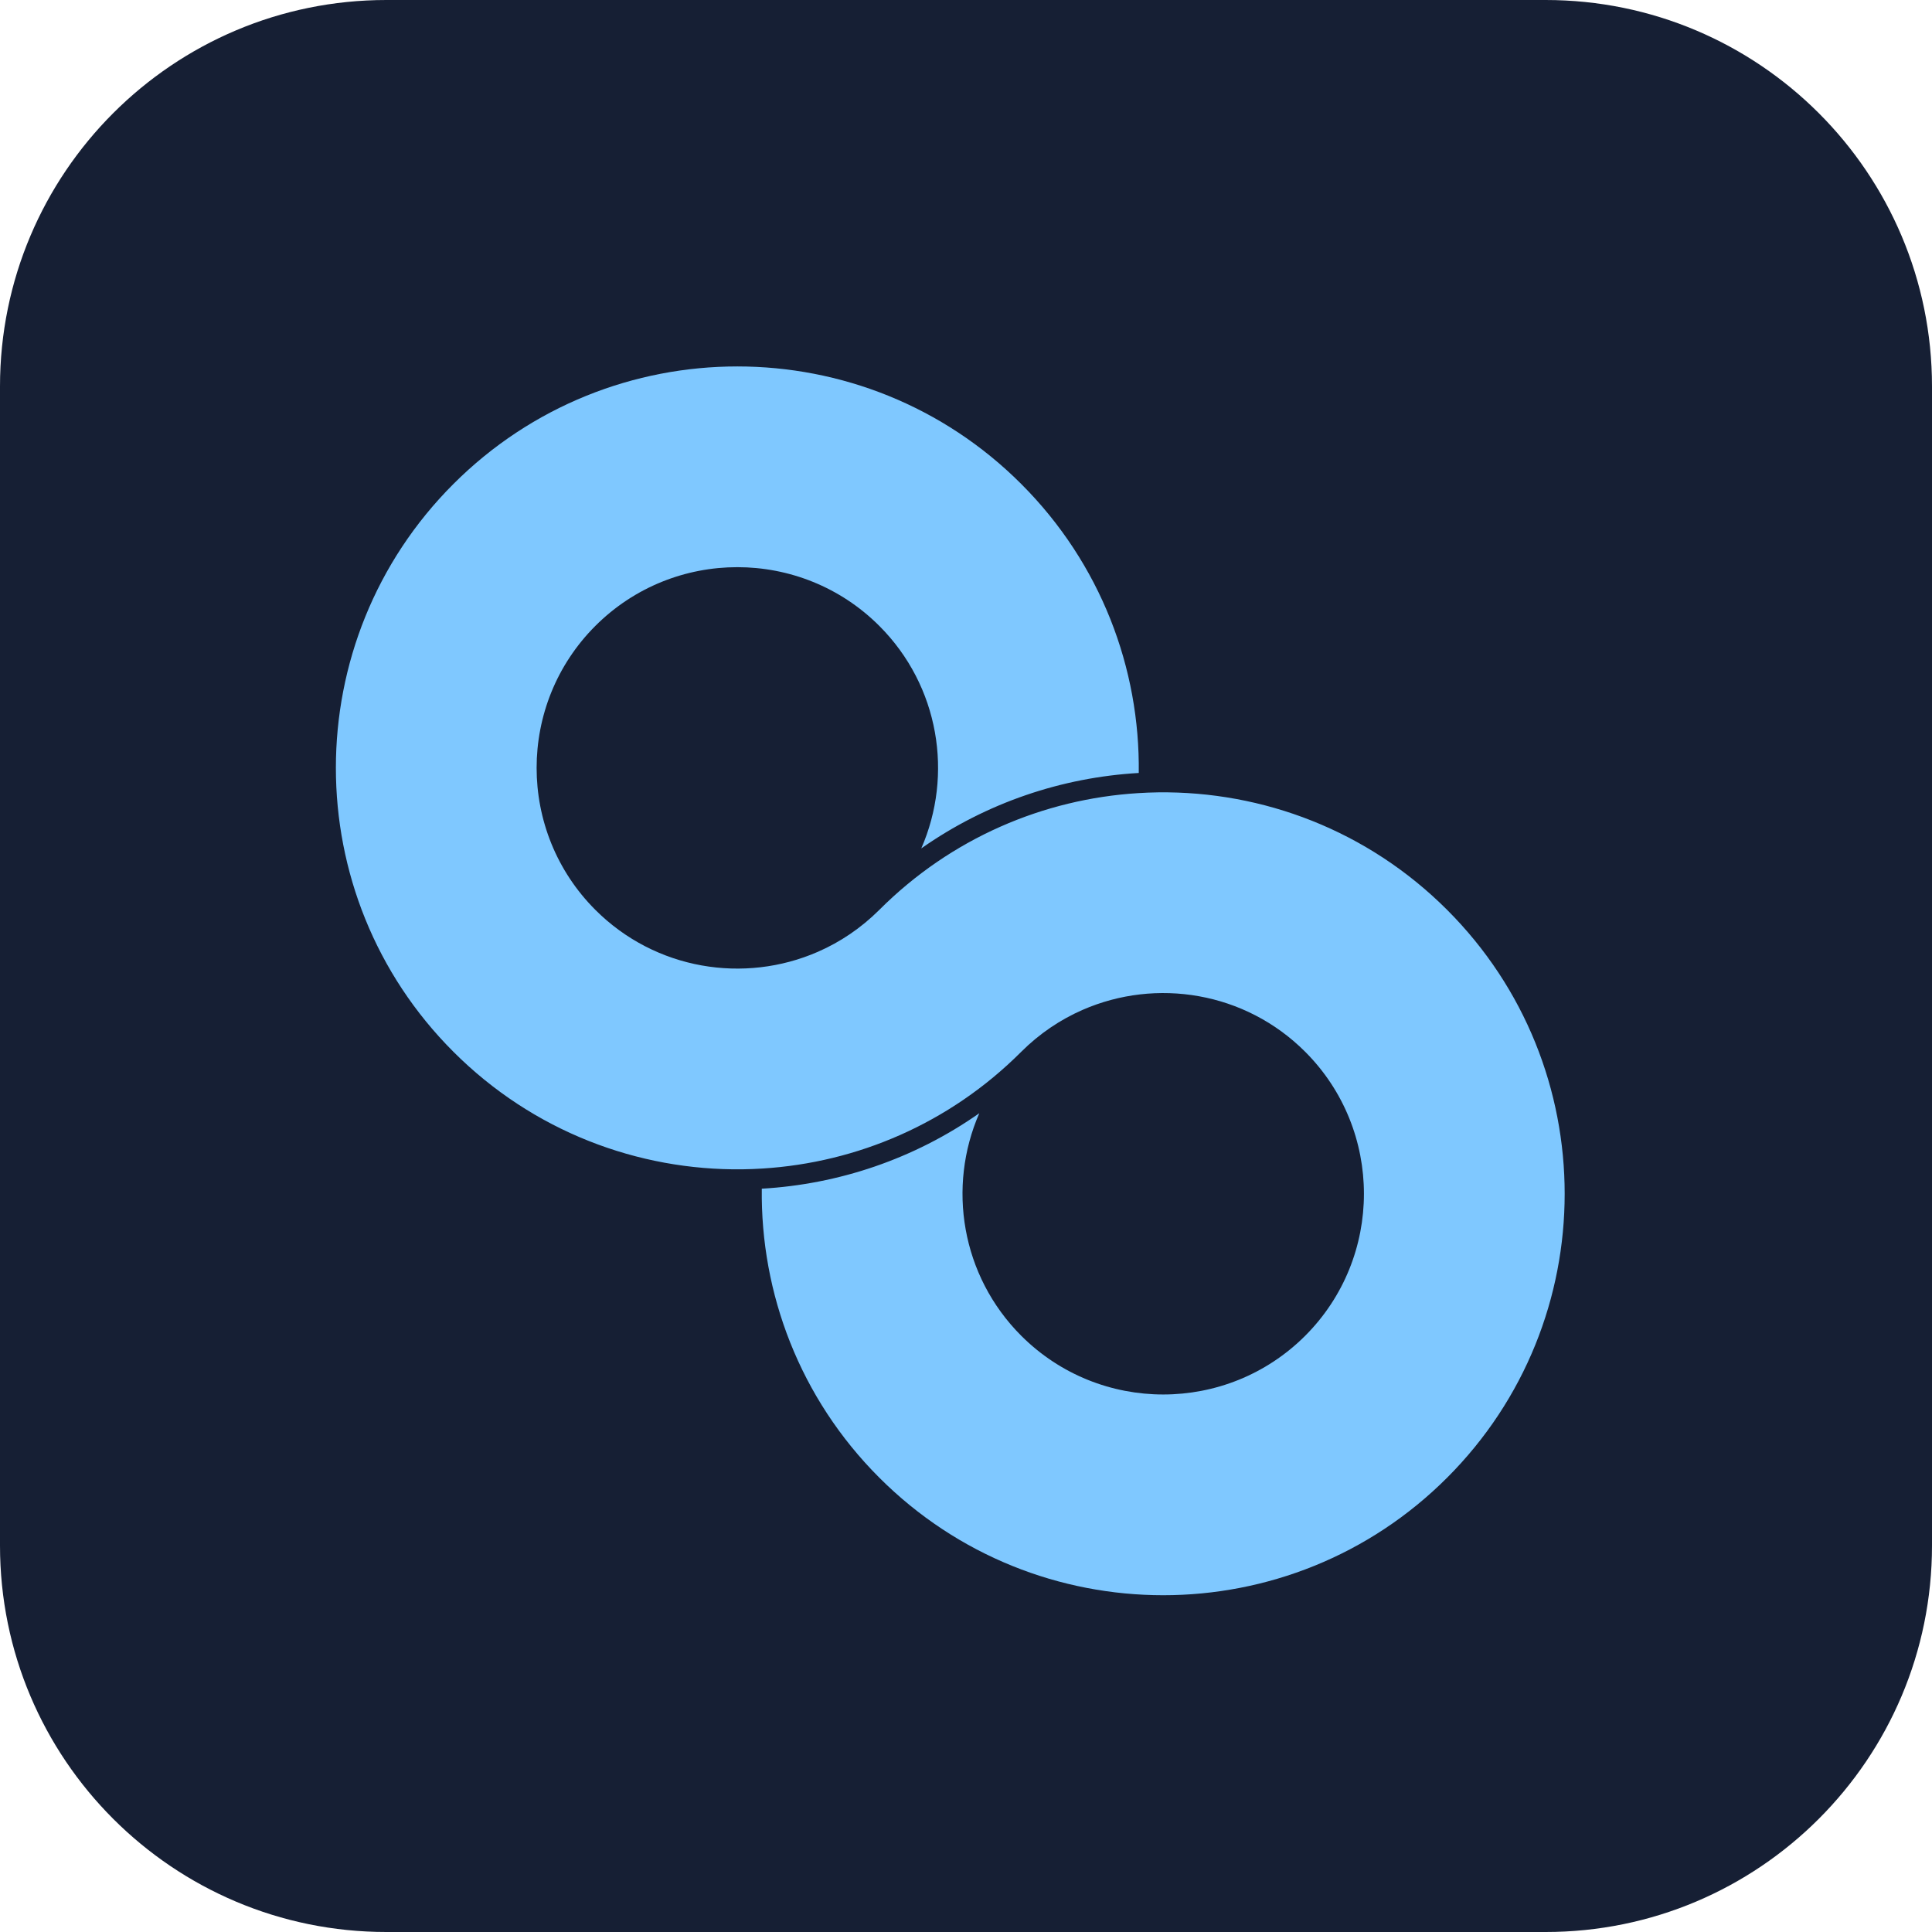
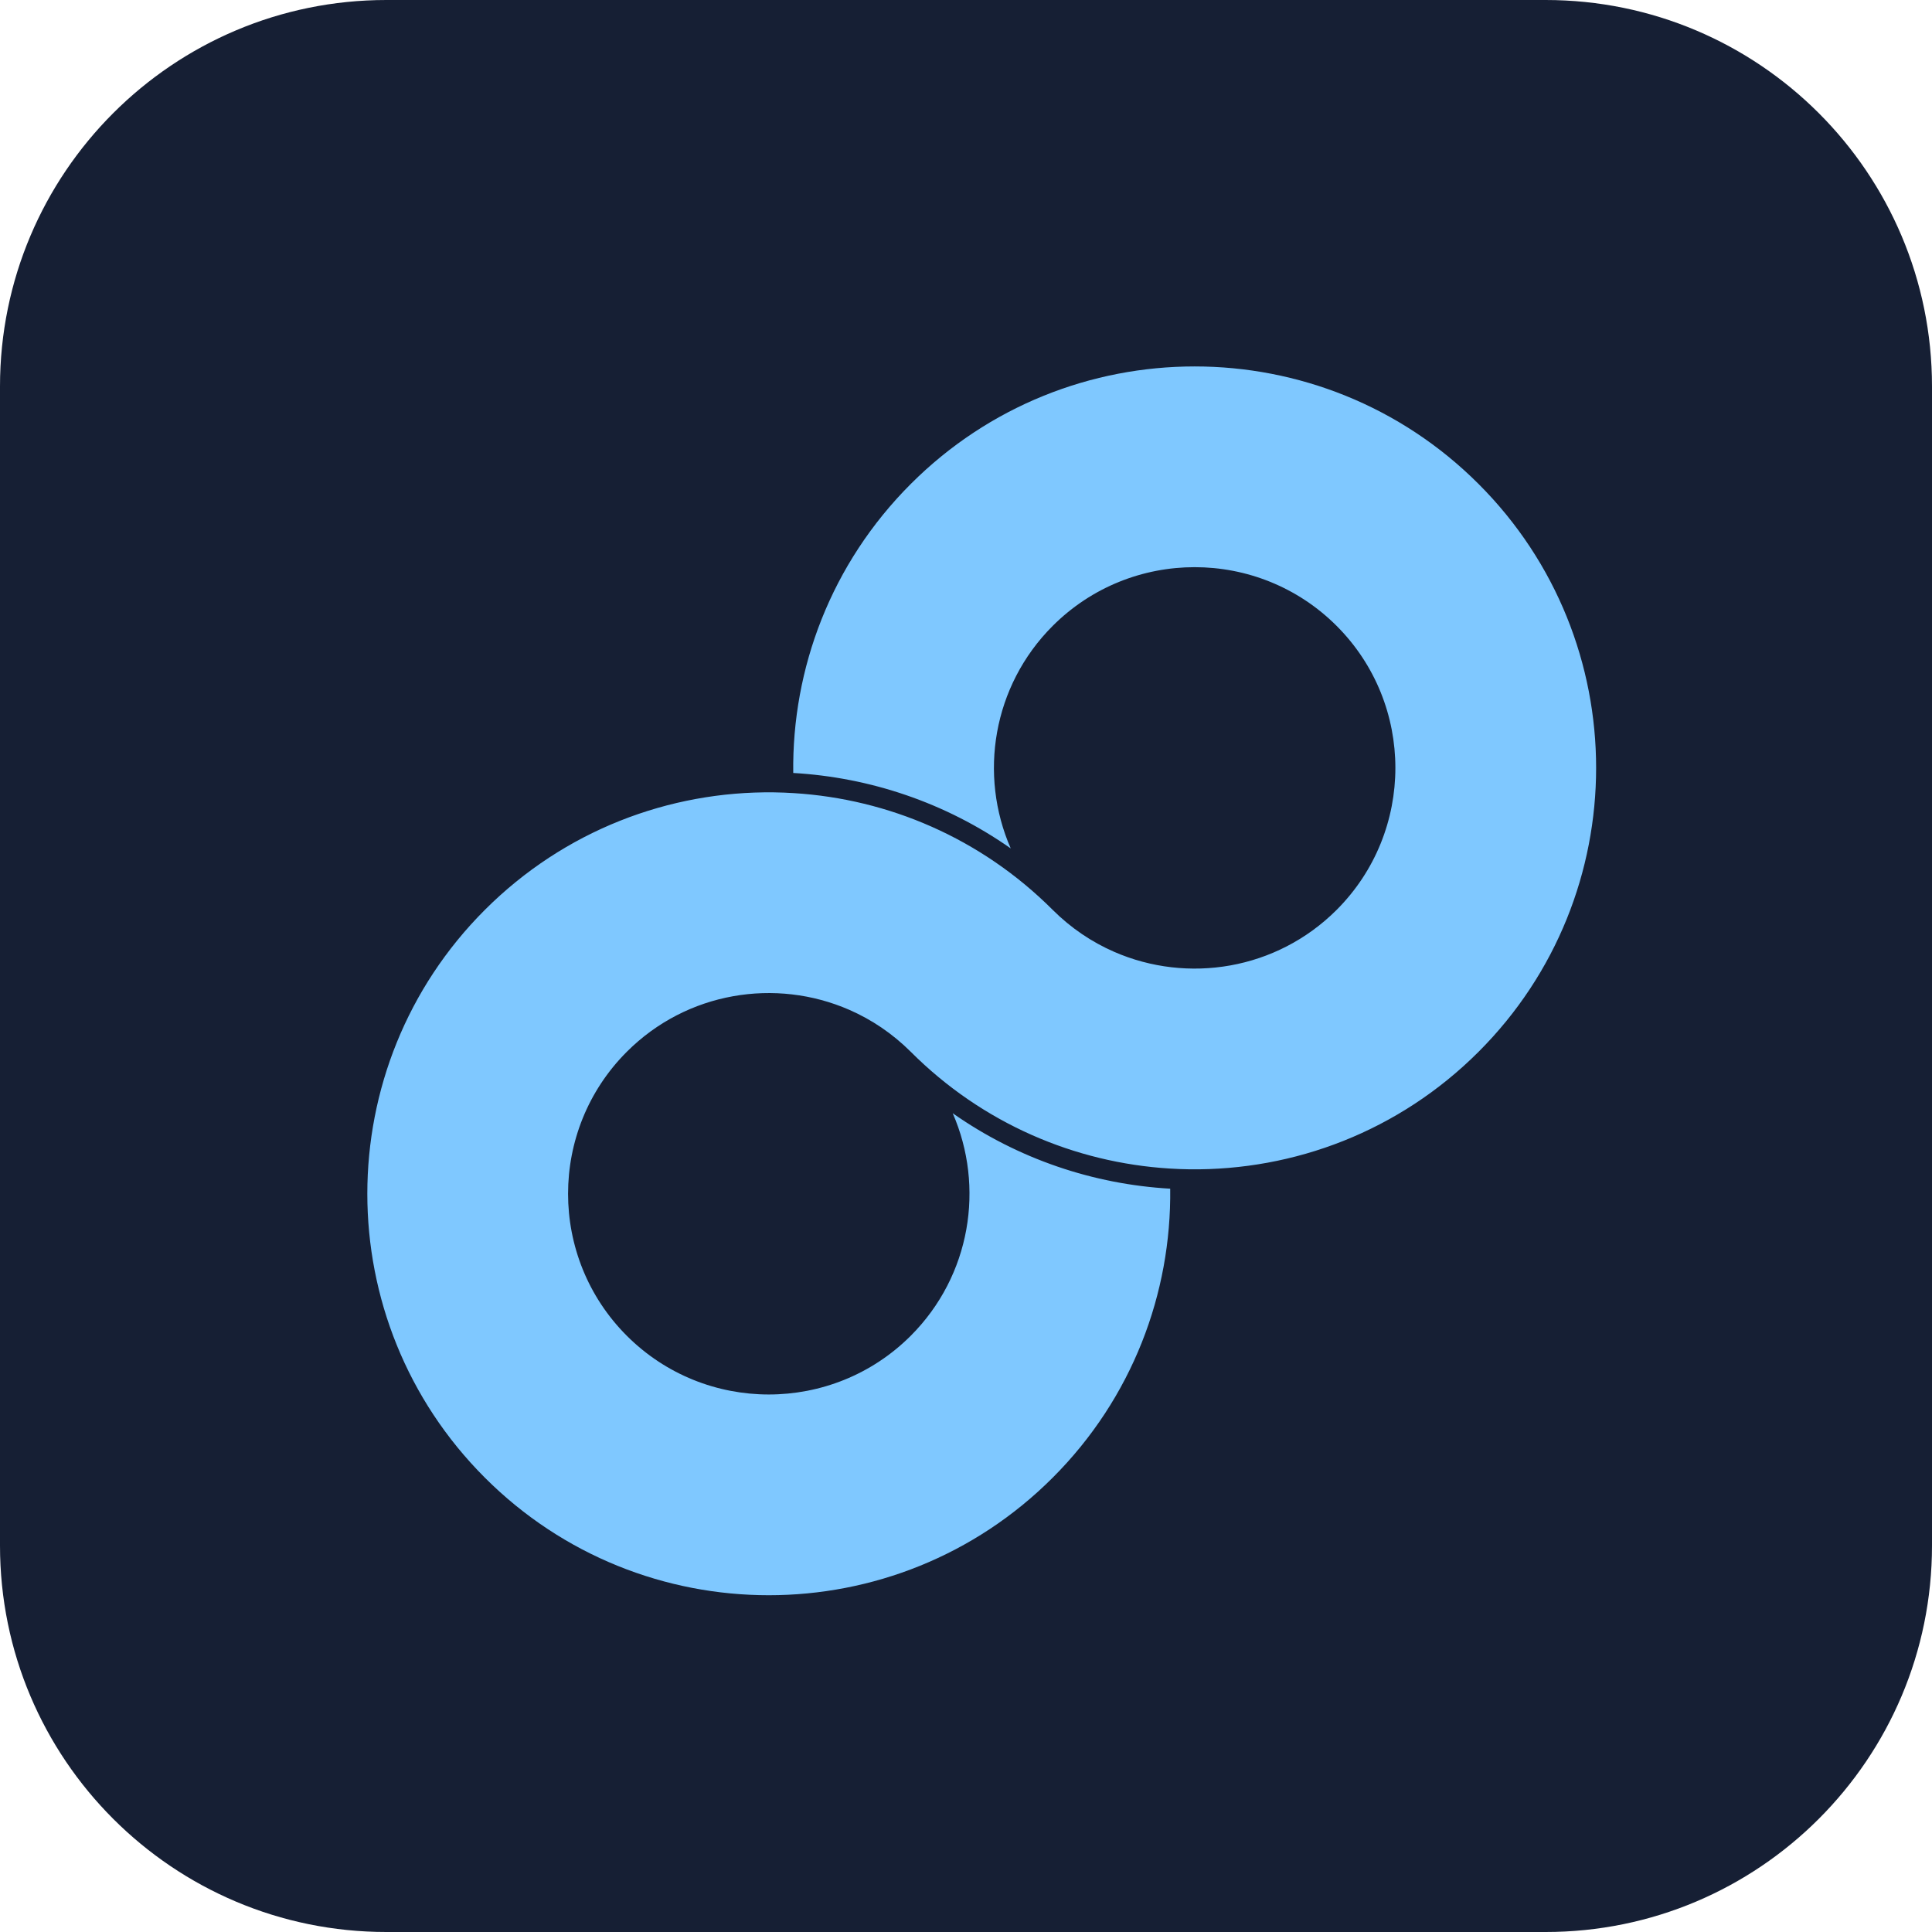
<svg xmlns="http://www.w3.org/2000/svg" width="35" height="35" viewBox="0 0 34.59 34.59" fill="none">
  <rect width="34.59" height="34.59" rx="6.918" fill="#161F34" />
-   <path fill-rule="evenodd" clip-rule="evenodd" d="M13.292 20.935C11.421 20.958 9.544 20.257 8.118 18.831C5.312 16.026 5.312 11.47 8.118 8.665C10.924 5.859 15.479 5.859 18.284 8.665C19.71 10.091 20.412 11.968 20.388 13.839C19.018 13.918 17.665 14.368 16.494 15.19C17.07 13.874 16.819 12.283 15.743 11.206C14.34 9.804 12.062 9.804 10.659 11.206C9.257 12.609 9.257 14.887 10.659 16.29C11.736 17.366 13.327 17.616 14.643 17.041C15.042 16.867 15.416 16.616 15.743 16.29C17.031 15.002 18.688 14.305 20.375 14.2C20.495 14.192 20.615 14.188 20.735 14.186C22.606 14.163 24.483 14.864 25.909 16.29C28.715 19.095 28.715 23.651 25.909 26.456C23.104 29.262 18.548 29.262 15.743 26.456C14.317 25.031 13.616 23.153 13.639 21.282C15.01 21.203 16.362 20.753 17.533 19.931C16.958 21.247 17.208 22.838 18.284 23.915C19.687 25.317 21.965 25.317 23.368 23.915C24.77 22.512 24.77 20.234 23.368 18.831C22.292 17.755 20.7 17.505 19.384 18.08C18.985 18.254 18.611 18.505 18.284 18.831C16.997 20.119 15.34 20.816 13.653 20.921C13.533 20.929 13.412 20.933 13.292 20.935Z" fill="#7FC8FF" />
+   <path fill-rule="evenodd" clip-rule="evenodd" d="M13.292 20.935C11.421 20.958 9.544 20.257 8.118 18.831C5.312 16.026 5.312 11.47 8.118 8.665C10.924 5.859 15.479 5.859 18.284 8.665C19.71 10.091 20.412 11.968 20.388 13.839C19.018 13.918 17.665 14.368 16.494 15.19C17.07 13.874 16.819 12.283 15.743 11.206C14.34 9.804 12.062 9.804 10.659 11.206C9.257 12.609 9.257 14.887 10.659 16.29C11.736 17.366 13.327 17.616 14.643 17.041C15.042 16.867 15.416 16.616 15.743 16.29C17.031 15.002 18.688 14.305 20.375 14.2C20.495 14.192 20.615 14.188 20.735 14.186C22.606 14.163 24.483 14.864 25.909 16.29C28.715 19.095 28.715 23.651 25.909 26.456C23.104 29.262 18.548 29.262 15.743 26.456C14.317 25.031 13.616 23.153 13.639 21.282C15.01 21.203 16.362 20.753 17.533 19.931C16.958 21.247 17.208 22.838 18.284 23.915C19.687 25.317 21.965 25.317 23.368 23.915C24.77 22.512 24.77 20.234 23.368 18.831C22.292 17.755 20.7 17.505 19.384 18.08C18.985 18.254 18.611 18.505 18.284 18.831C16.997 20.119 15.34 20.816 13.653 20.921C13.533 20.929 13.412 20.933 13.292 20.935Z" fill="#7FC8FF" transform="translate(34.59 0) scale(-1 1)" />
</svg>
